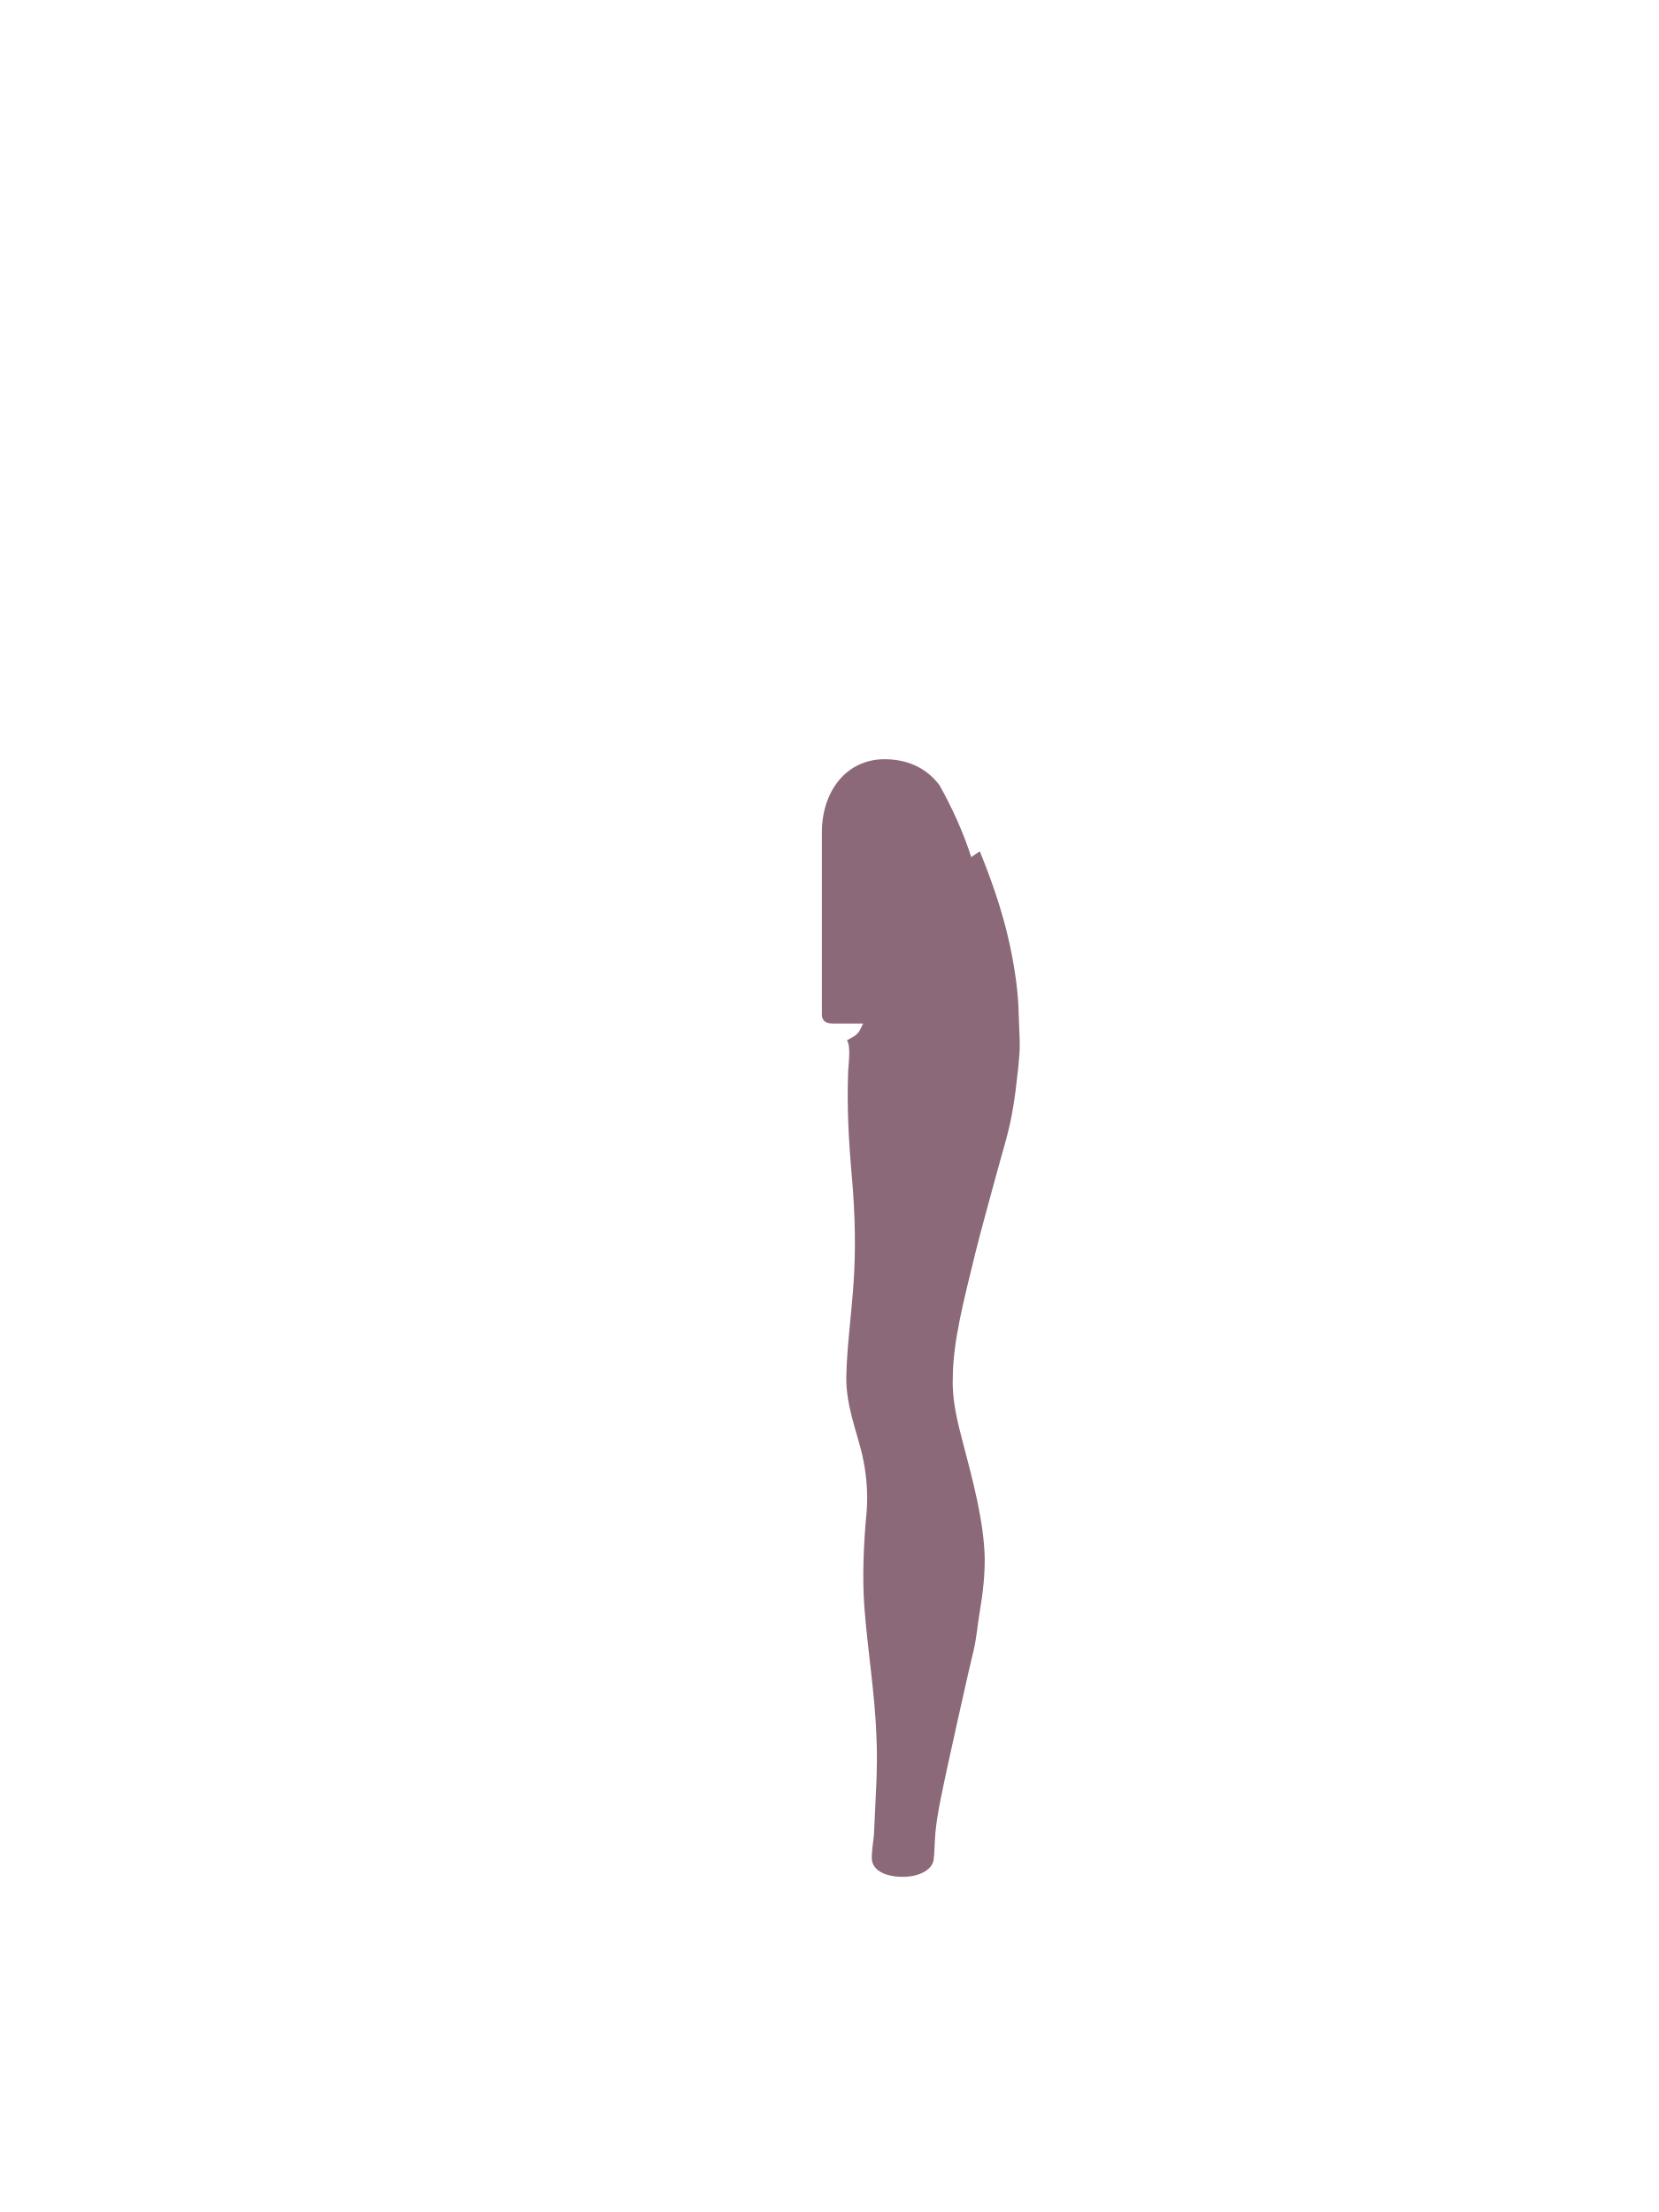
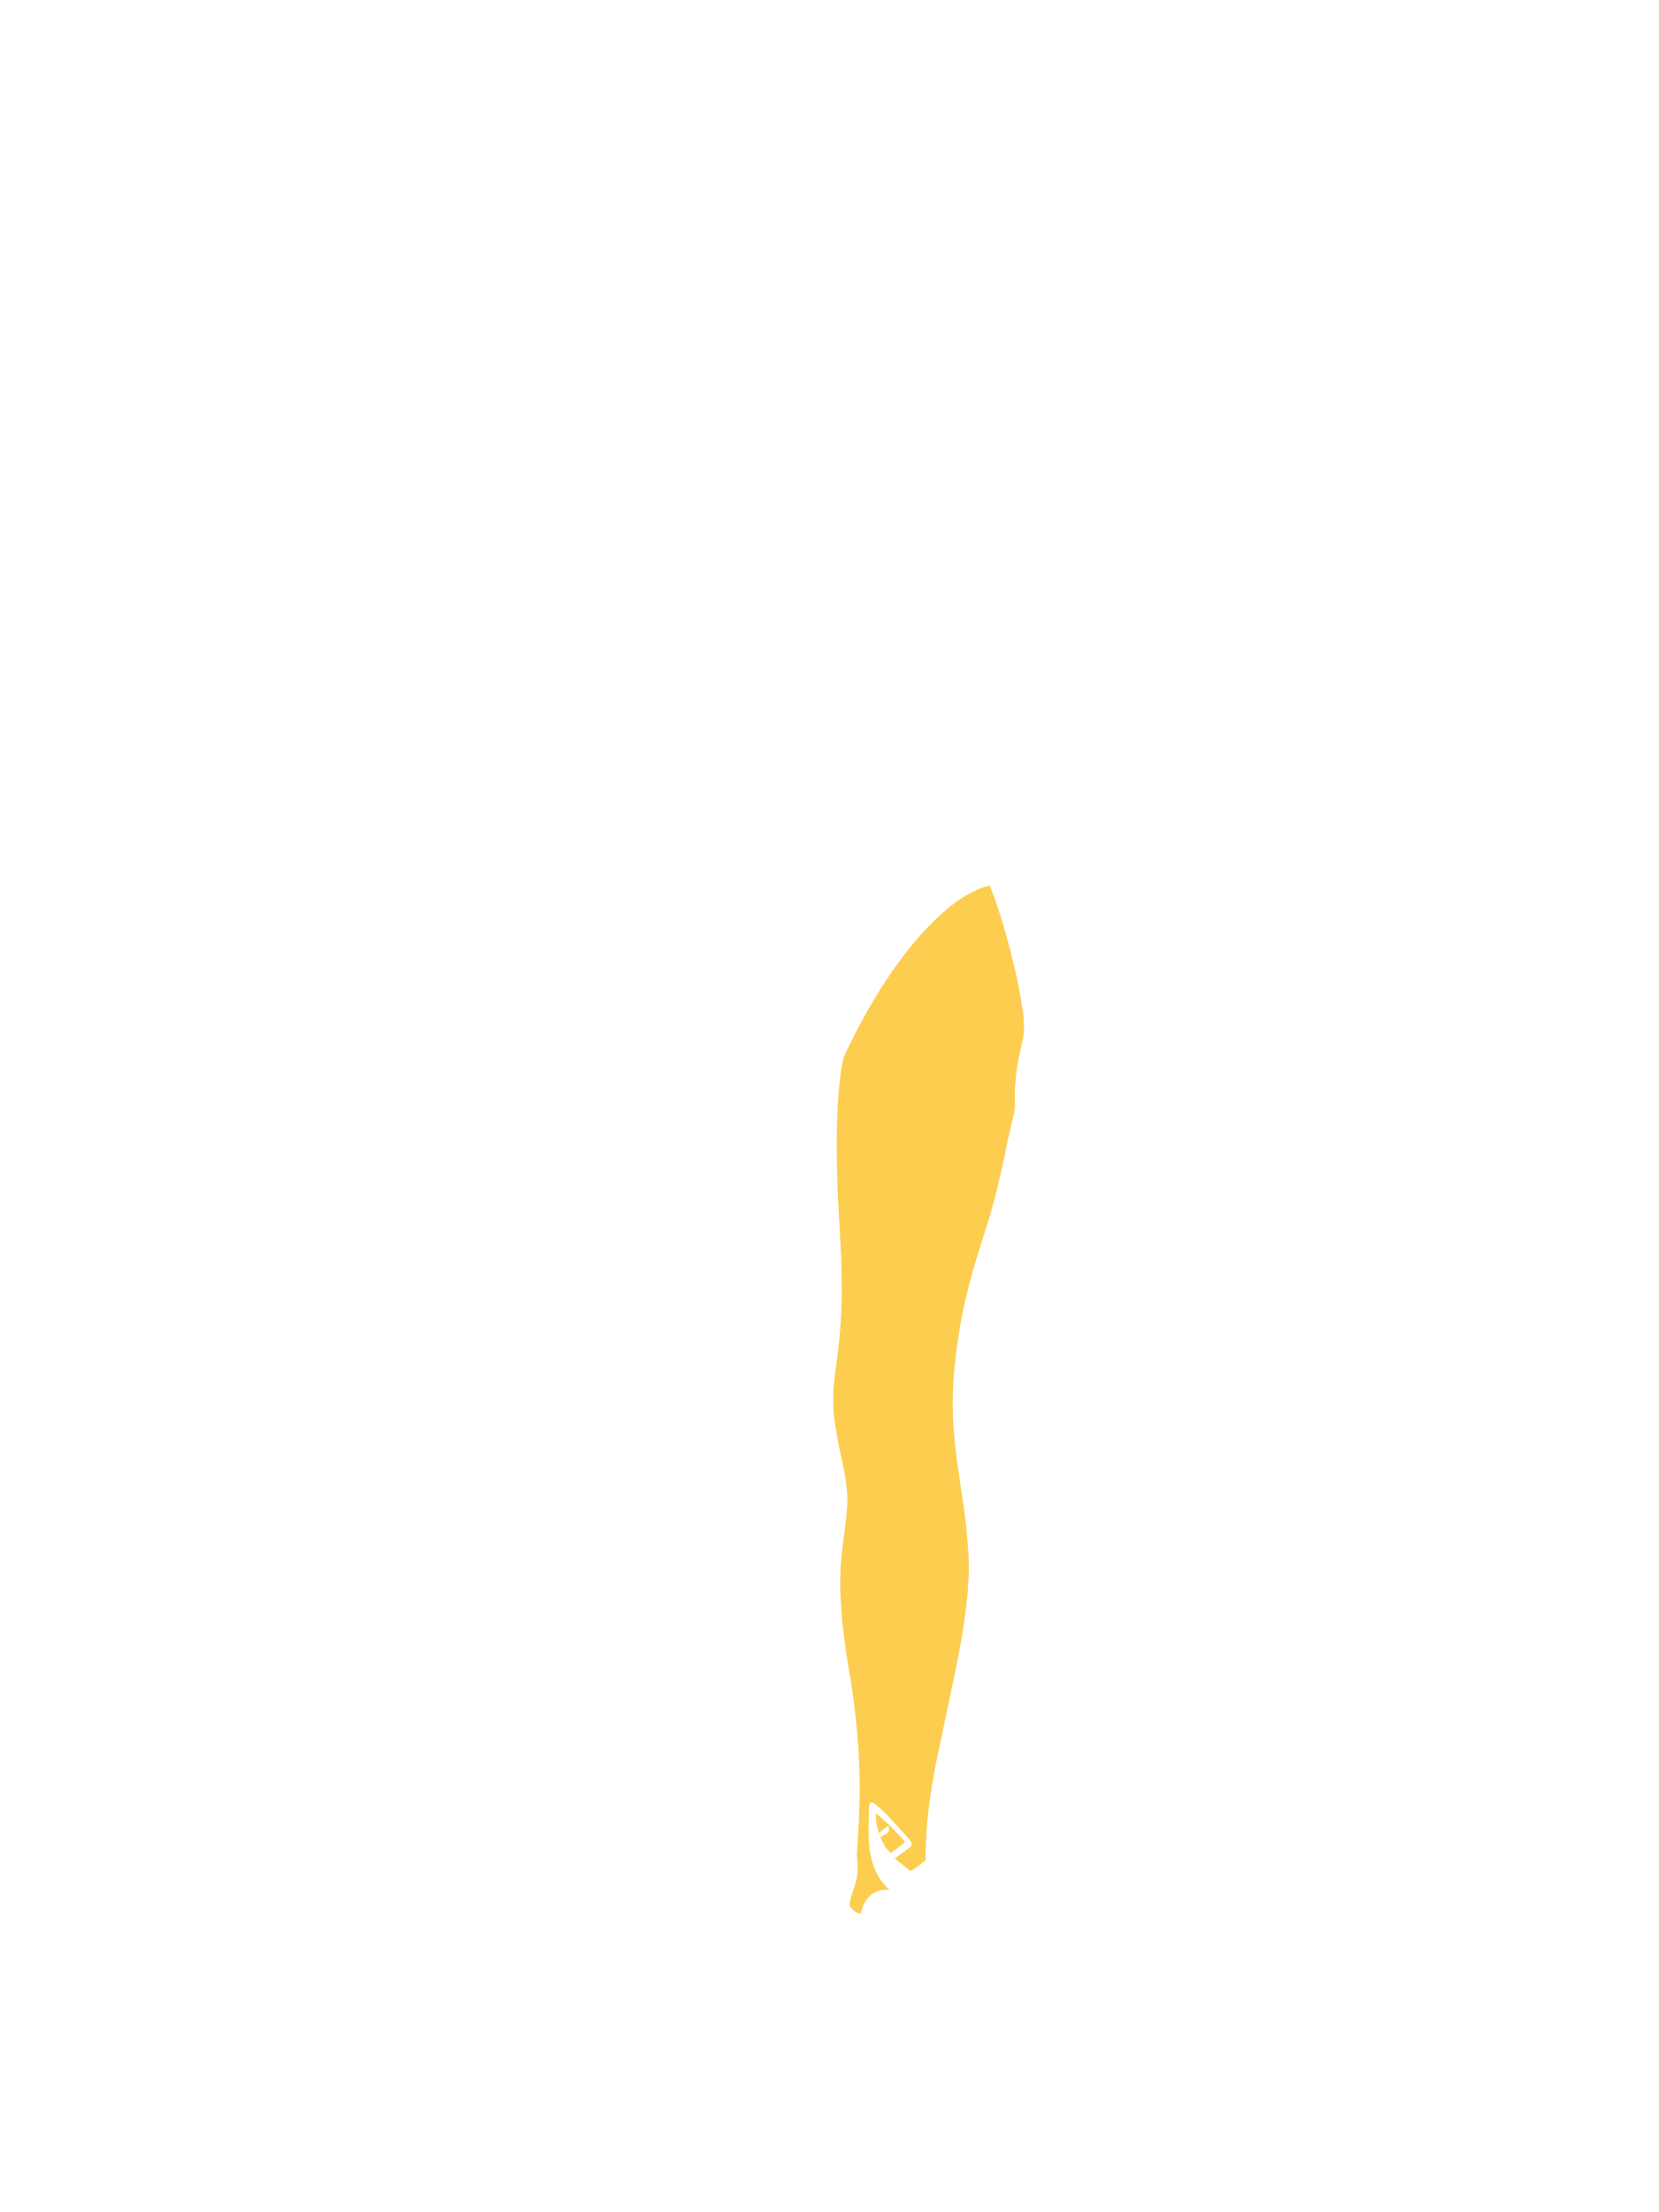
- <svg xmlns="http://www.w3.org/2000/svg" width="1086" height="1448" viewBox="0 0 1086 1448" data-source-sha256="2fd67011adcd84b49ea153708090e4fb1d21dbe4fb7876f6deef6a3eba0165ba">
-   <g id="leg-left-leg-outline" data-group-path="legs/leg_left/leg" fill="#8c6978" stroke="none">
-     <path d="M 565.034,670 C 564.223,671.71 563.413,673.348 562.6,674.9 C 560.4,678.2 557.7,679.1 554.4,681 C 556.7,684.3 555.9,692.4 555.2,701.4 C 554.4,724.9 555.4,745.4 557.8,772.3 C 559.8,795.5 560.2,818.5 558.8,839.2 C 557.3,861.2 554.4,881.6 554,900.9 C 553.6,919.7 561,937.6 564.3,951.8 C 566.9,963.2 568.4,976.3 567.3,989.7 C 565.3,1010.5 564.4,1032.6 565.8,1051.7 C 567.8,1079 572.8,1109.2 573.7,1136.6 C 574.8,1156.7 573,1178.4 572.1,1200.9 C 571.6,1206.4 570.5,1212 570.7,1217 C 571.3,1224.6 579.8,1228.5 590.6,1228.6 C 601.3,1228.7 610.4,1224.2 611.2,1217.2 C 611.8,1212.4 611.8,1206.3 612.253,1200.7 C 612.269,1200.468 612.287,1200.235 612.307,1200 C 613.391,1187.296 617.197,1170.972 619.75,1158.6 C 624.65,1136 629.35,1115.2 633.95,1094.8 C 635.112,1089.97 636.295,1085.02 637.44,1080 C 639.316,1071.78 639.942,1063.372 641.368,1055 C 643.416,1042.973 644.741,1031.02 644.6,1019.8 C 644.1,996 636.6,968.2 630.6,945.4 C 626.7,930.7 623.2,916.5 623.7,902.6 C 623.7,878.3 631,851 638.4,820.5 C 642.891,802.579 647.643,785.982 651.899,770 C 655.531,756.365 659.851,743.179 662.29,730 C 663.613,722.854 664.691,715.711 665.45,708.5 C 666.268,702.242 666.901,696.077 667.336,690 C 667.92,681.844 667.098,673.847 666.938,666 C 666.723,655.403 665.801,645.078 664.1,635 C 659.4,605 650.6,580 641.4,557.3 C 639.569,558.425 637.703,559.698 635.81,561.112 C 630.779,545.278 623.317,528.785 615,514 C 606,502 593,497 579,497 C 554,497 538,518 538,545 L 538,664 Q 538,670 545,670 L 565.034,670 Z" />
+ <svg xmlns="http://www.w3.org/2000/svg" width="1086" height="1448" viewBox="0 0 1086 1448">
+   <defs>
+     <clipPath id="legs-leg-left-leg-region" clipPathUnits="userSpaceOnUse">
+       <path d="M 552.3,692.3 C 582.7,626.4 621.3,585.4 648,579.8 C 659,608 666.5,641 669.7,663.5 C 670.5,671 670.7,675.3 668.8,683.6 C 665.6,696.8 663.8,710.3 664.3,719.7 C 664.8,730 661.8,737.2 660.8,743.8 C 659.3,750 659.1,753.7 659,757 L 710,775 L 710,1218 L 605.4,1218 C 602,1221 598.6,1223.7 595.9,1224.7 L 585.7,1216.6 L 595.8,1209.2 Q 598,1207.6 595.8,1204.8 C 589.6,1197.9 581.6,1188.1 573.1,1181.2 C 569.2,1178.1 568.5,1180.1 568.8,1189.5 C 568.1,1204.5 568.8,1216 574,1226.4 C 576.2,1230.8 579.5,1234.7 582.3,1237 C 573.7,1236.5 566.4,1240.1 563.5,1252.5 C 560.6,1253 556.6,1249 556.2,1247.2 C 556,1242.7 559.8,1235.4 560.8,1229.7 C 562.3,1223.8 560.8,1215.4 560.6,1209.8 L 520,1209.8 L 520,700 Z" />
+       <path d="M 573.2,1187.2 C 578,1190.3 584,1196.5 589,1201.8 L 592,1205.1 Q 592.2,1206 591.2,1207 L 582.9,1213.1 Q 578.4,1208.4 576.3,1202.4 C 578,1201.7 580,1200.6 581.3,1199.5 C 582.2,1198.3 582,1196.4 581.7,1195.3 C 579.3,1196.2 577.2,1198.4 575.5,1200.1 Q 573.4,1194.6 573.2,1187.2 Z" />
+     </clipPath>
+   </defs>
+   <g clip-path="url(#legs-leg-left-leg-region)">
+     <defs>
+       <clipPath id="legs-leg-left-region" clipPathUnits="userSpaceOnUse">
+         <rect x="542.5" y="0" width="543.5" height="1448" />
+       </clipPath>
+     </defs>
+     <g clip-path="url(#legs-leg-left-region)">
+       <g stroke="none" fill="#fccd4f">
+         <path d="M 648,579.8 C 640,564 629,550 612,550 C 587,550 569,574 562,610 C 558,632 556.3,675.7 552.3,692.3 L 569,705 L 655,620 Z" fill-rule="nonzero" />
+         <path d="M 666.2,633.8 C 668.9,647.3 674.1,660.4 674.3,676.6 C 674.5,699 664.8,720.6 660.2,744.1 L 640,750 L 643,650 Z" fill-rule="nonzero" />
+       </g>
+       <g stroke="none" data-group-path="legs/leg_left/leg" id="leg-outline" fill="#fccd4f">
+         <path id="leg-right" transform="matrix(-1 0 0 1 1085 0)" d="M 437,579.8 C 463.7,585.4 502.3,626.4 532.7,692.3 C 536.7,708.9 537.8,736.4 537.1,765 C 536.9,788.7 534.1,814.3 534,838 C 533.5,858 535.4,878.6 537.8,895 C 540.1,910.5 540.3,922 537.6,936.8 C 535.7,950.3 531,963.7 530.3,980.2 C 530.3,993.8 533.3,1007.4 534.6,1024 C 536.1,1047.8 532.7,1074.3 528.4,1098 C 524.6,1121.8 521.7,1149.2 522.3,1179 C 522.9,1198.1 524.1,1218.1 525.8,1230.7 C 528.8,1238.5 531.1,1243.6 532.8,1249 C 534.7,1255.1 534.3,1264.7 534.3,1272.6 C 538.5,1278.4 541.3,1288.3 538.2,1293.2 C 538,1295.1 536.1,1295.9 534.7,1296 C 534.6,1315.1 536.3,1337.7 539.5,1354.5 C 542.2,1367.1 544.2,1385.6 540.3,1394.7 C 536.6,1403.6 523.2,1407.1 506.7,1407.2 C 488.9,1407.7 475.7,1404.6 468.7,1397.5 C 463.3,1390.5 462.8,1372.8 465.1,1358.5 C 467.3,1345.2 469.7,1324.2 471.2,1307.1 L 471.6,1295.5 C 467.1,1293.3 466,1288.4 467.6,1282.2 C 469,1278.2 471,1274.1 473,1271.2 L 473.1,1256.3 C 473.4,1251.2 474.3,1246.5 478.7,1242.4 C 480.2,1236.4 478.7,1224.7 479.1,1216 C 479.1,1194.9 476.2,1173.8 471.9,1152.2 C 466.2,1124.9 460.1,1097.8 455.5,1072.3 C 451.8,1049.2 449.4,1030.1 451.7,1009.2 C 453.2,985.5 459.1,959.9 460.5,937.4 C 462.6,915.3 460.6,892.7 456.8,870.1 C 452.7,843.9 444,818.2 438.2,799.8 C 431.9,778.7 427.7,758.9 424.8,744.1 C 422.5,732.7 419.9,723.3 420.1,714.1 C 421,697.8 416.9,685.8 414.5,676.6 C 412.9,670.2 415.4,650.8 418.8,633.8 C 422.6,615.2 429,595.1 437,579.8 Z M 471.97,1280.8 C 472.55,1282 472.66,1283.45 472.45,1285.4 L 472.15,1288.8 C 472.05,1289.75 471.38,1290.02 470.9,1289.86 C 469.88,1289.39 469.45,1288.1 469.51,1286.62 C 469.63,1284.52 470.77,1281.67 471.97,1280.8 Z" fill-rule="evenodd" />
+       </g>
+     </g>
  </g>
</svg>
